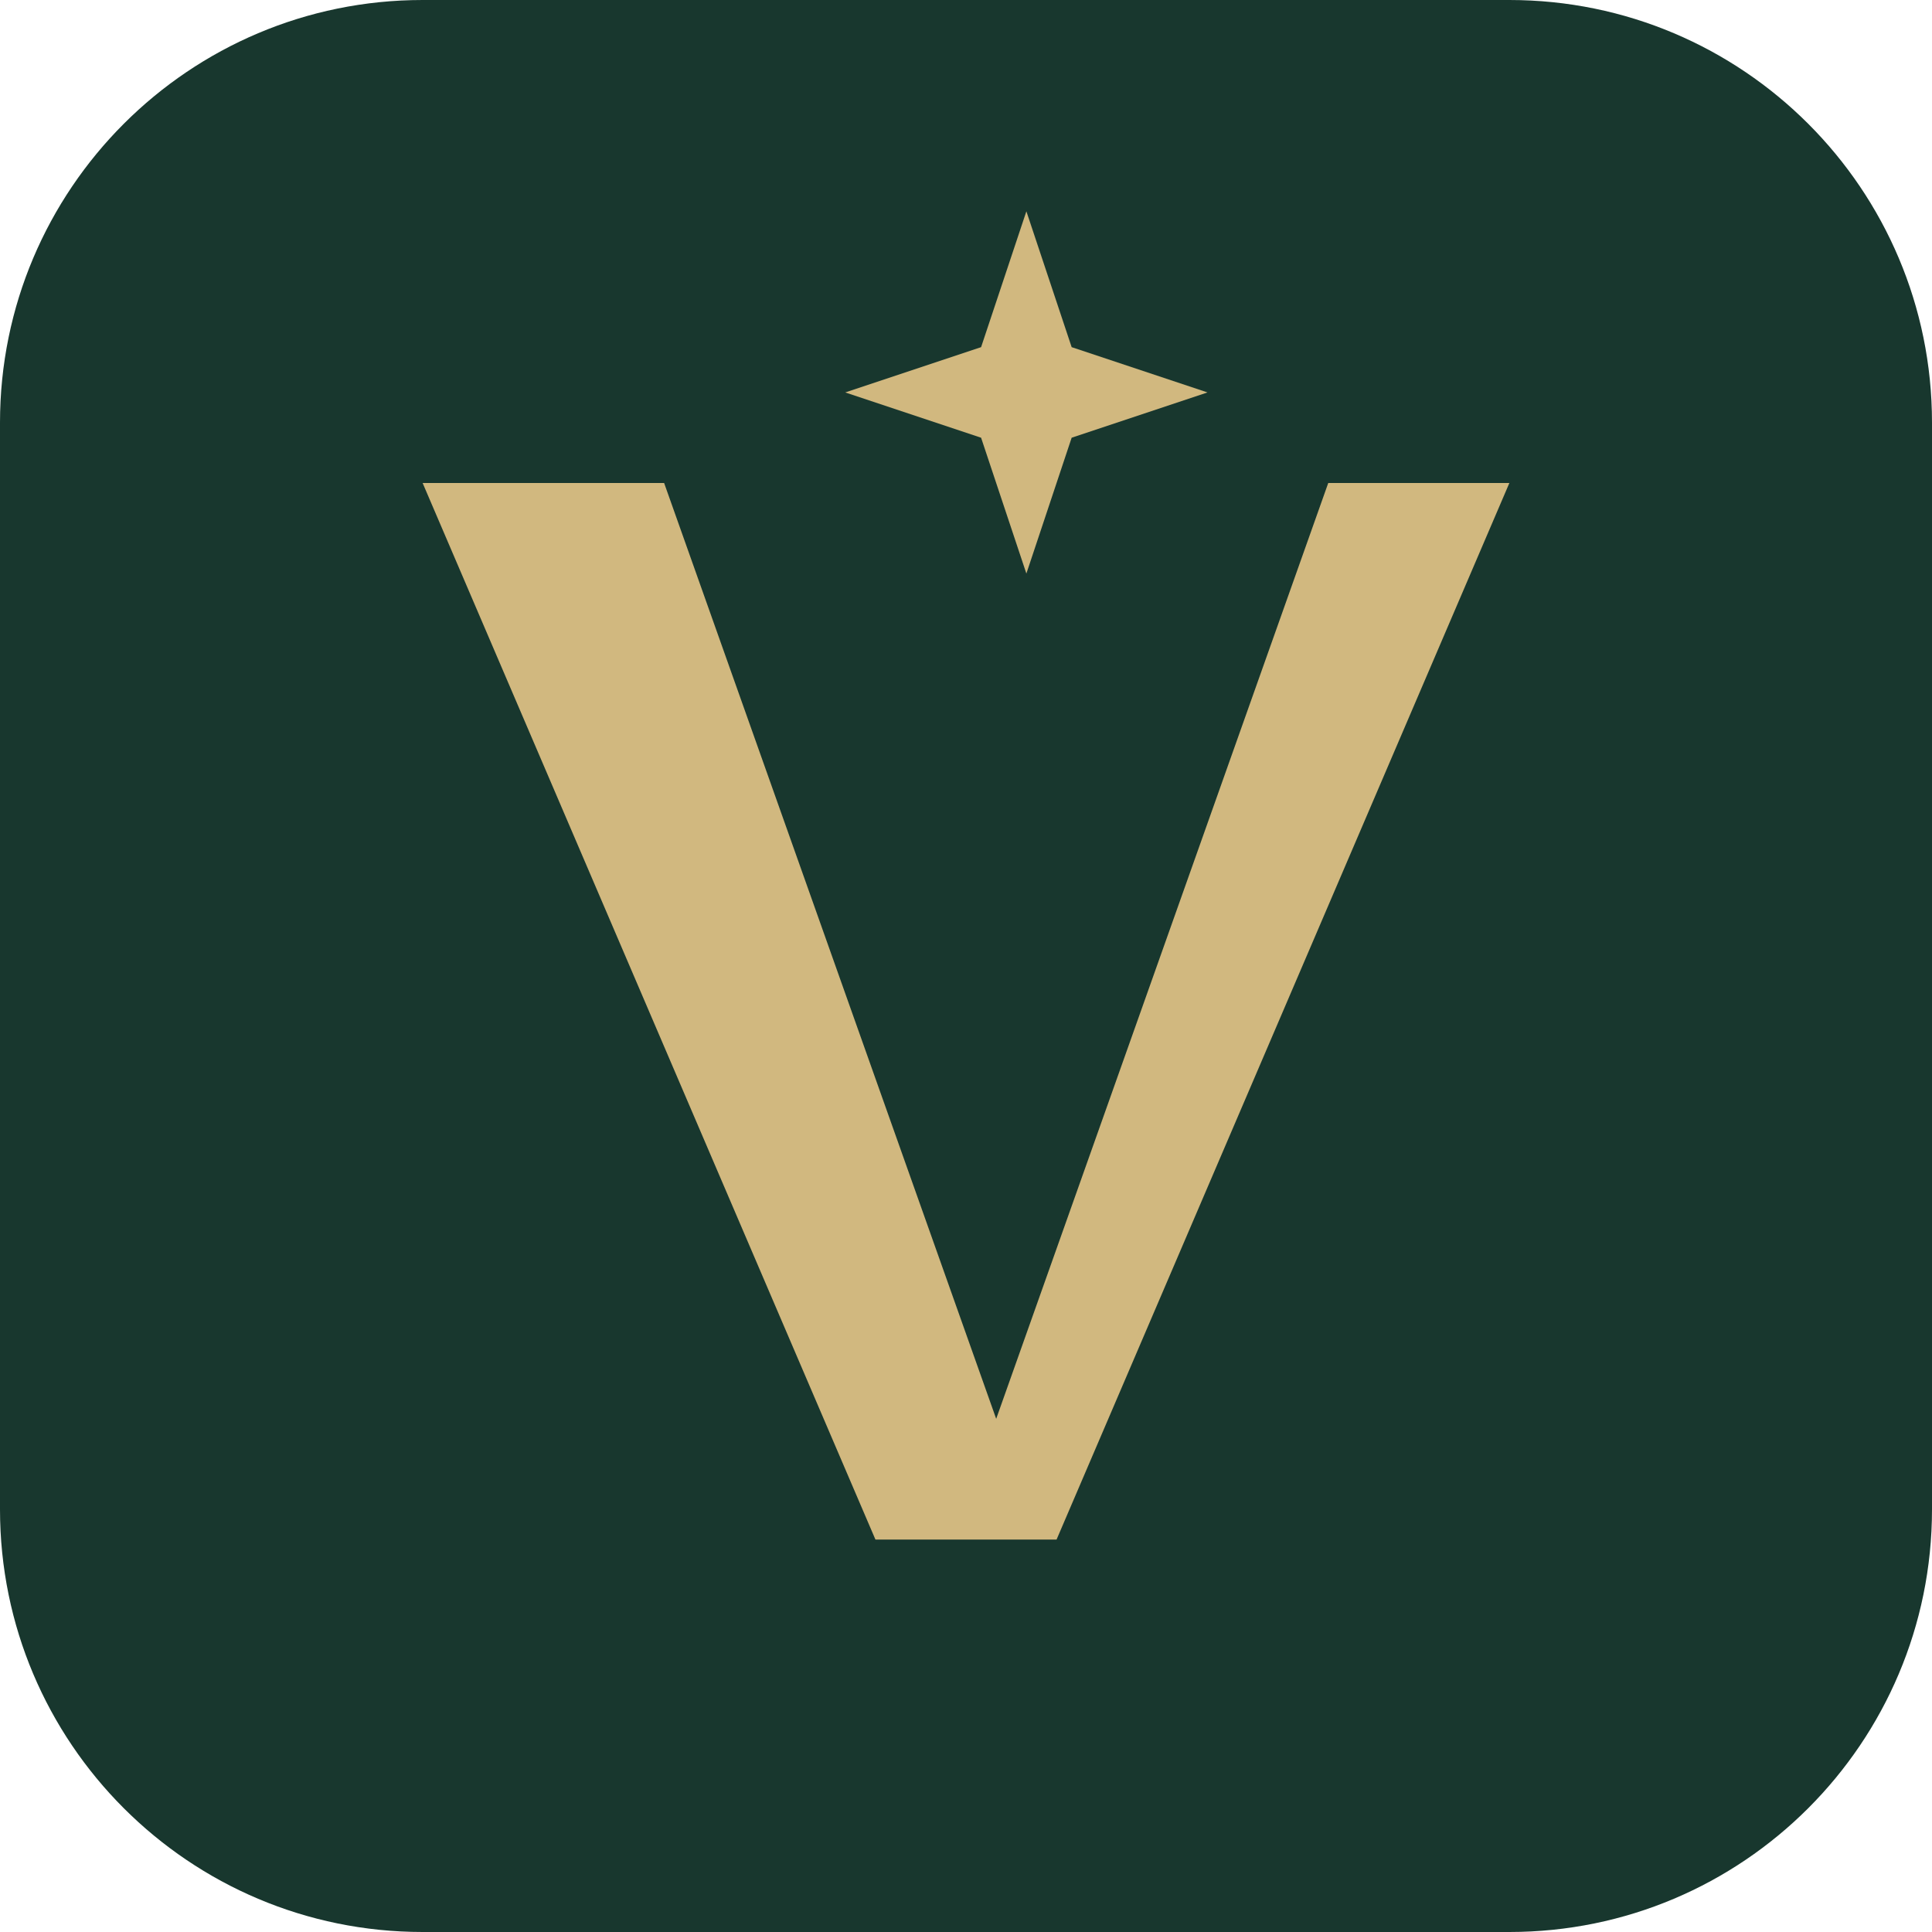
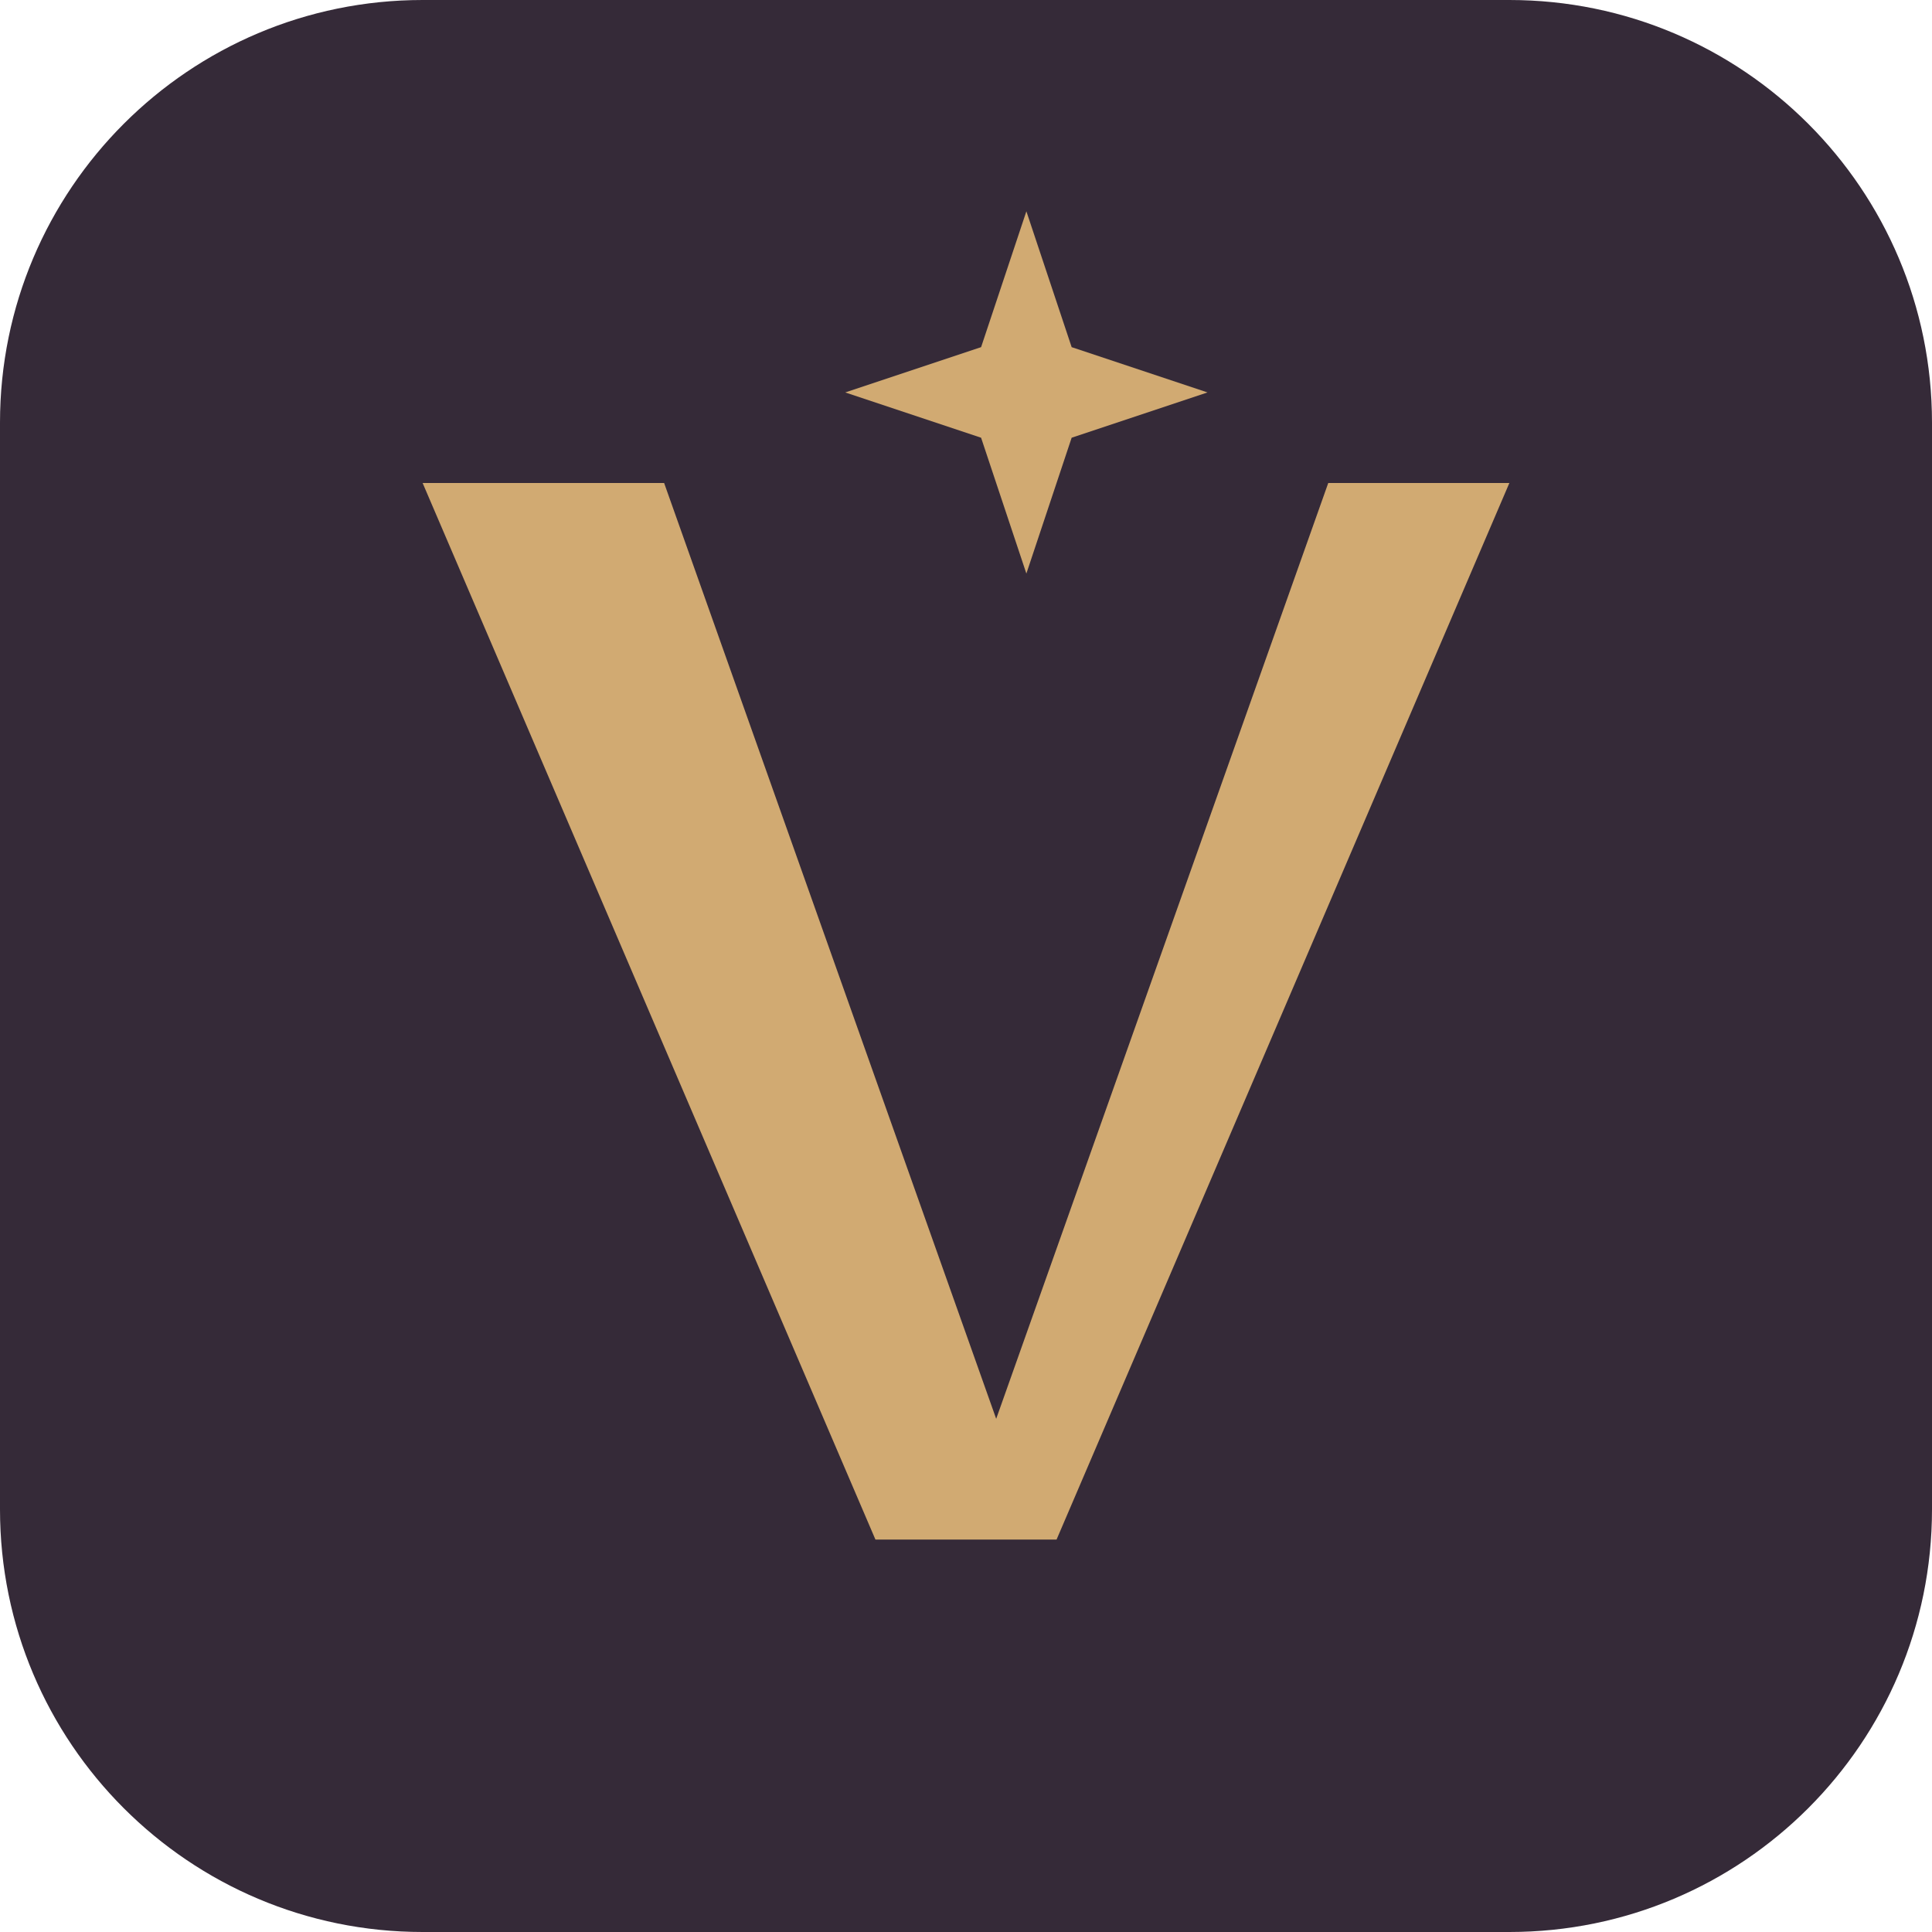
<svg xmlns="http://www.w3.org/2000/svg" viewBox="0 0 64 64">
-   <rect width="64" height="64" rx="14" fill="#18372e" />
-   <path d="M14 16h8l11 31 11-31h6L35 51h-6Z" fill="#d1b87f" />
-   <path d="m34 7 1.5 4.5L40 13l-4.5 1.5L34 19l-1.5-4.5L28 13l4.5-1.5Z" fill="#d1b87f" />
+   <rect width="64" height="64" rx="14" fill="#352a38" />
+   <path d="M14 16h8l11 31 11-31h6L35 51h-6Z" fill="#d1aa72" />
+   <path d="m34 7 1.5 4.5L40 13l-4.5 1.5L34 19l-1.5-4.5L28 13l4.5-1.5Z" fill="#d1aa72" />
</svg>
